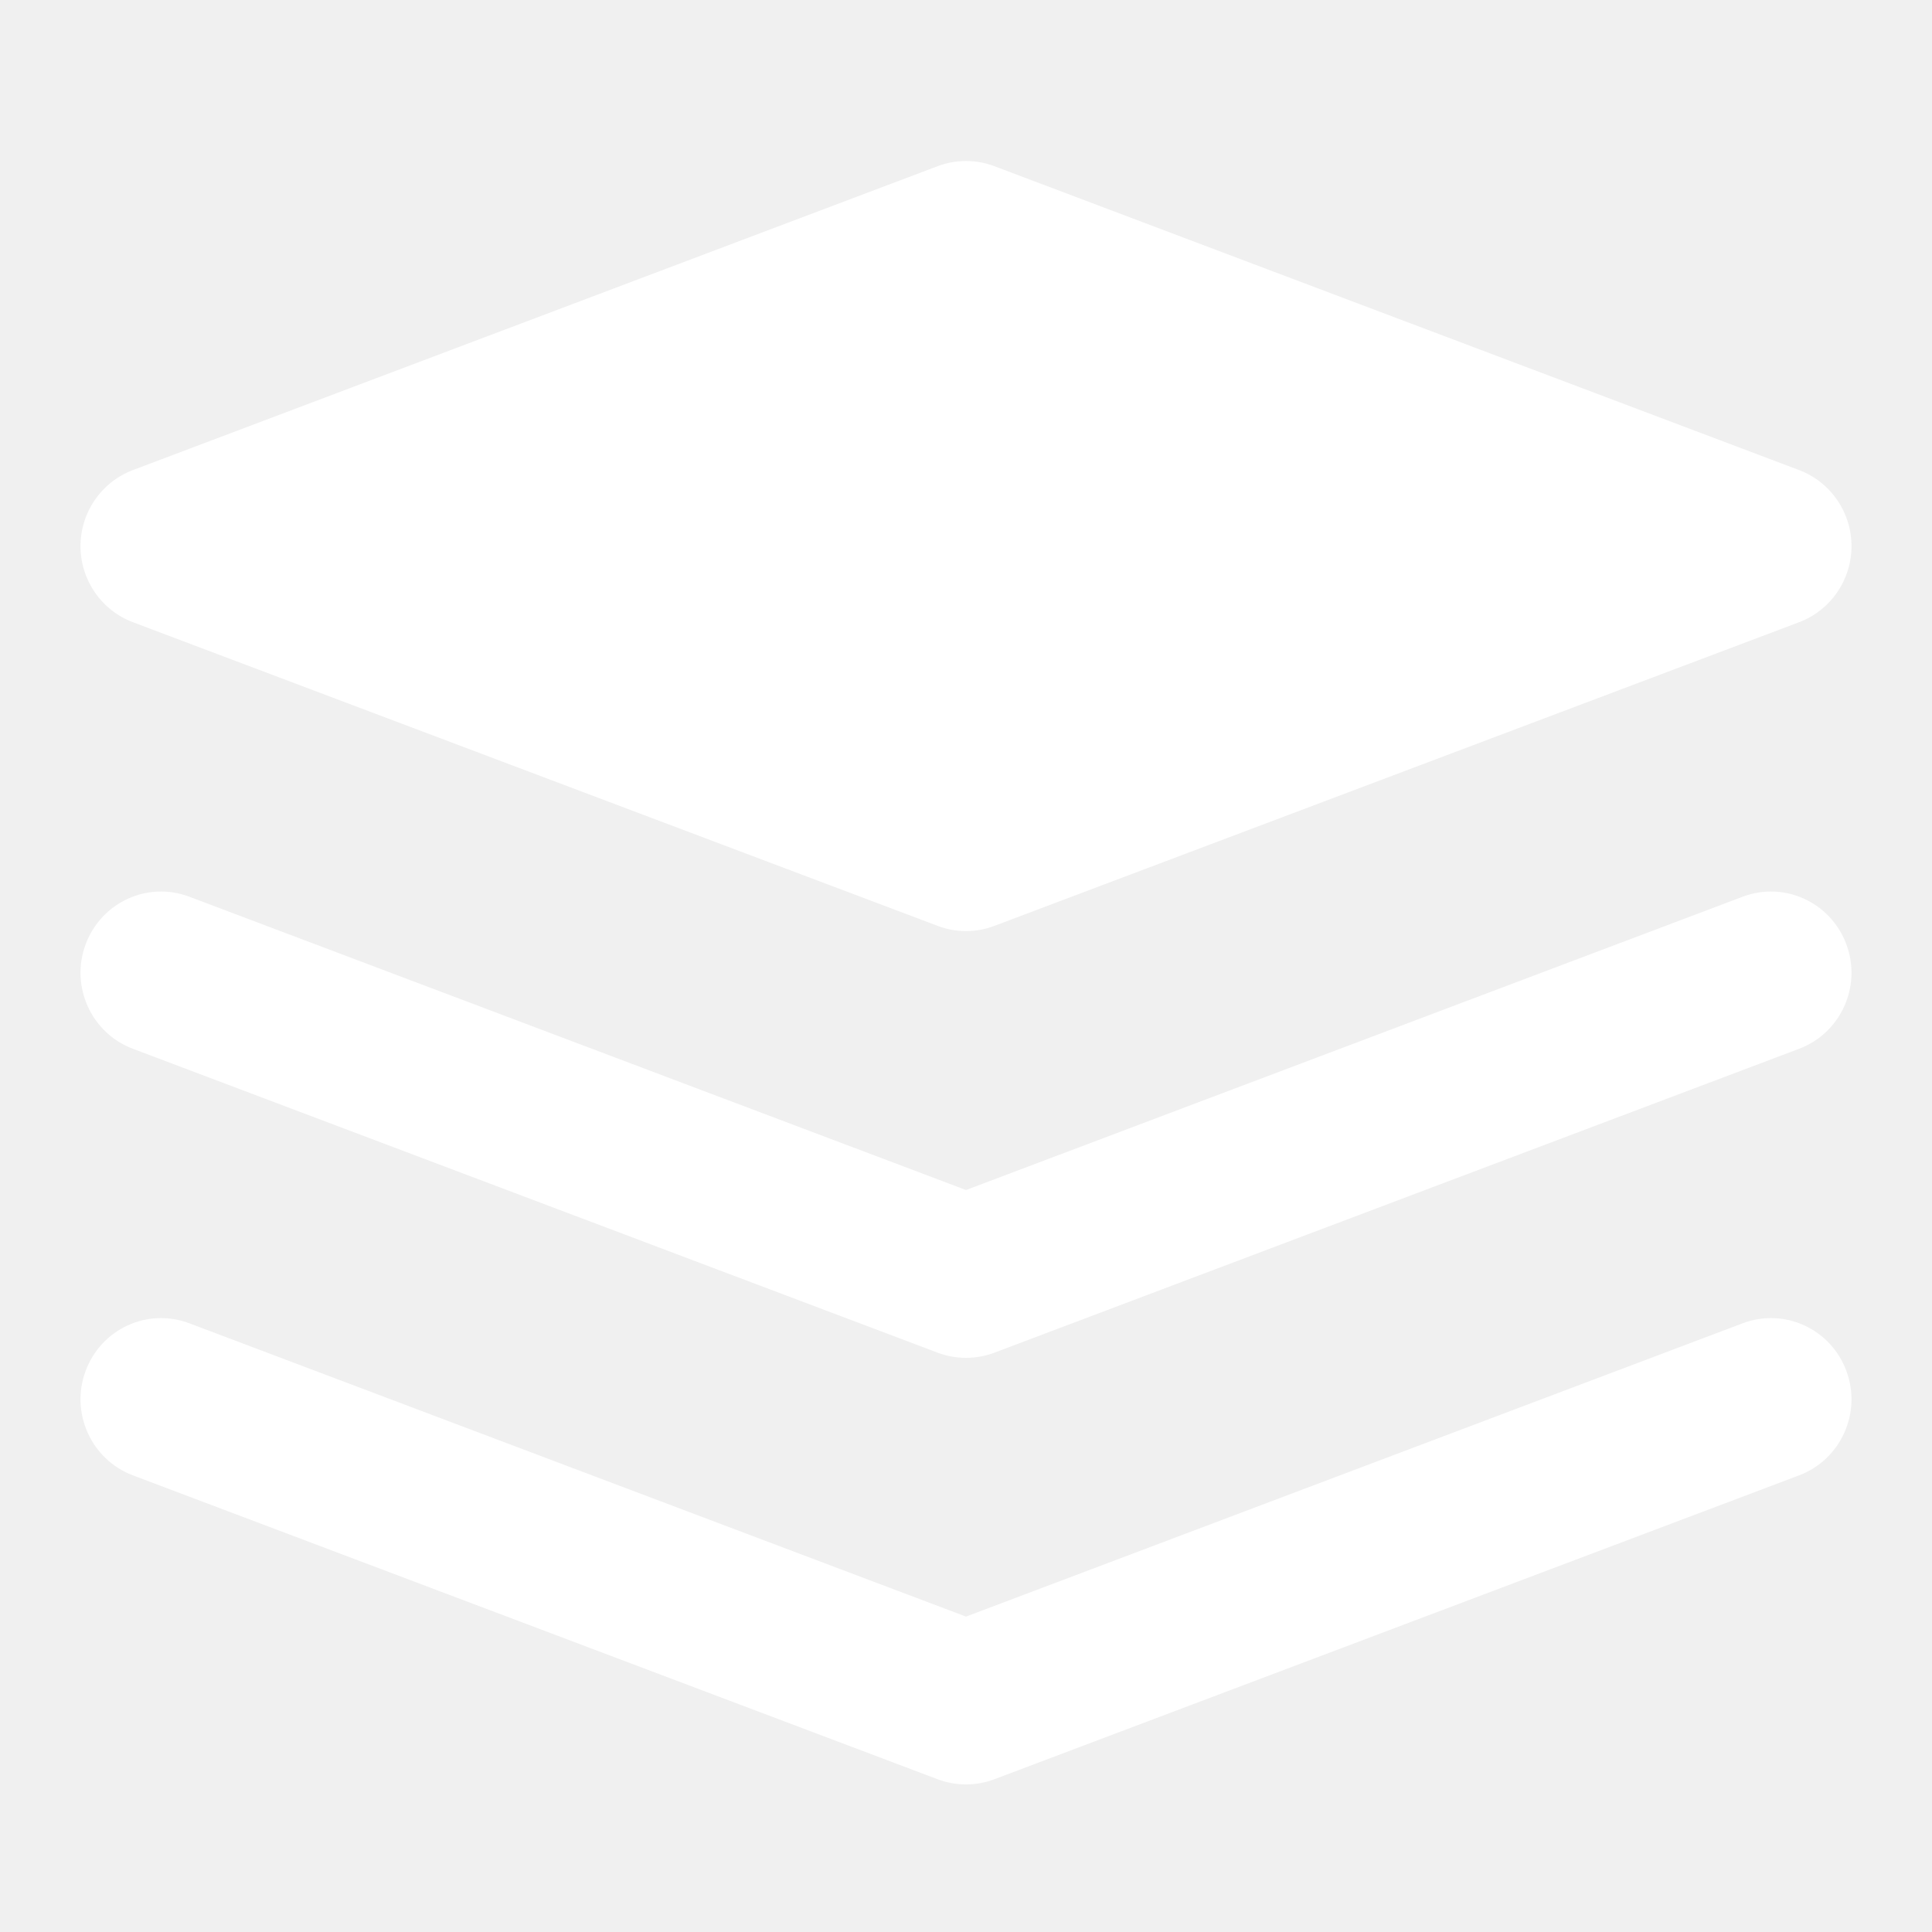
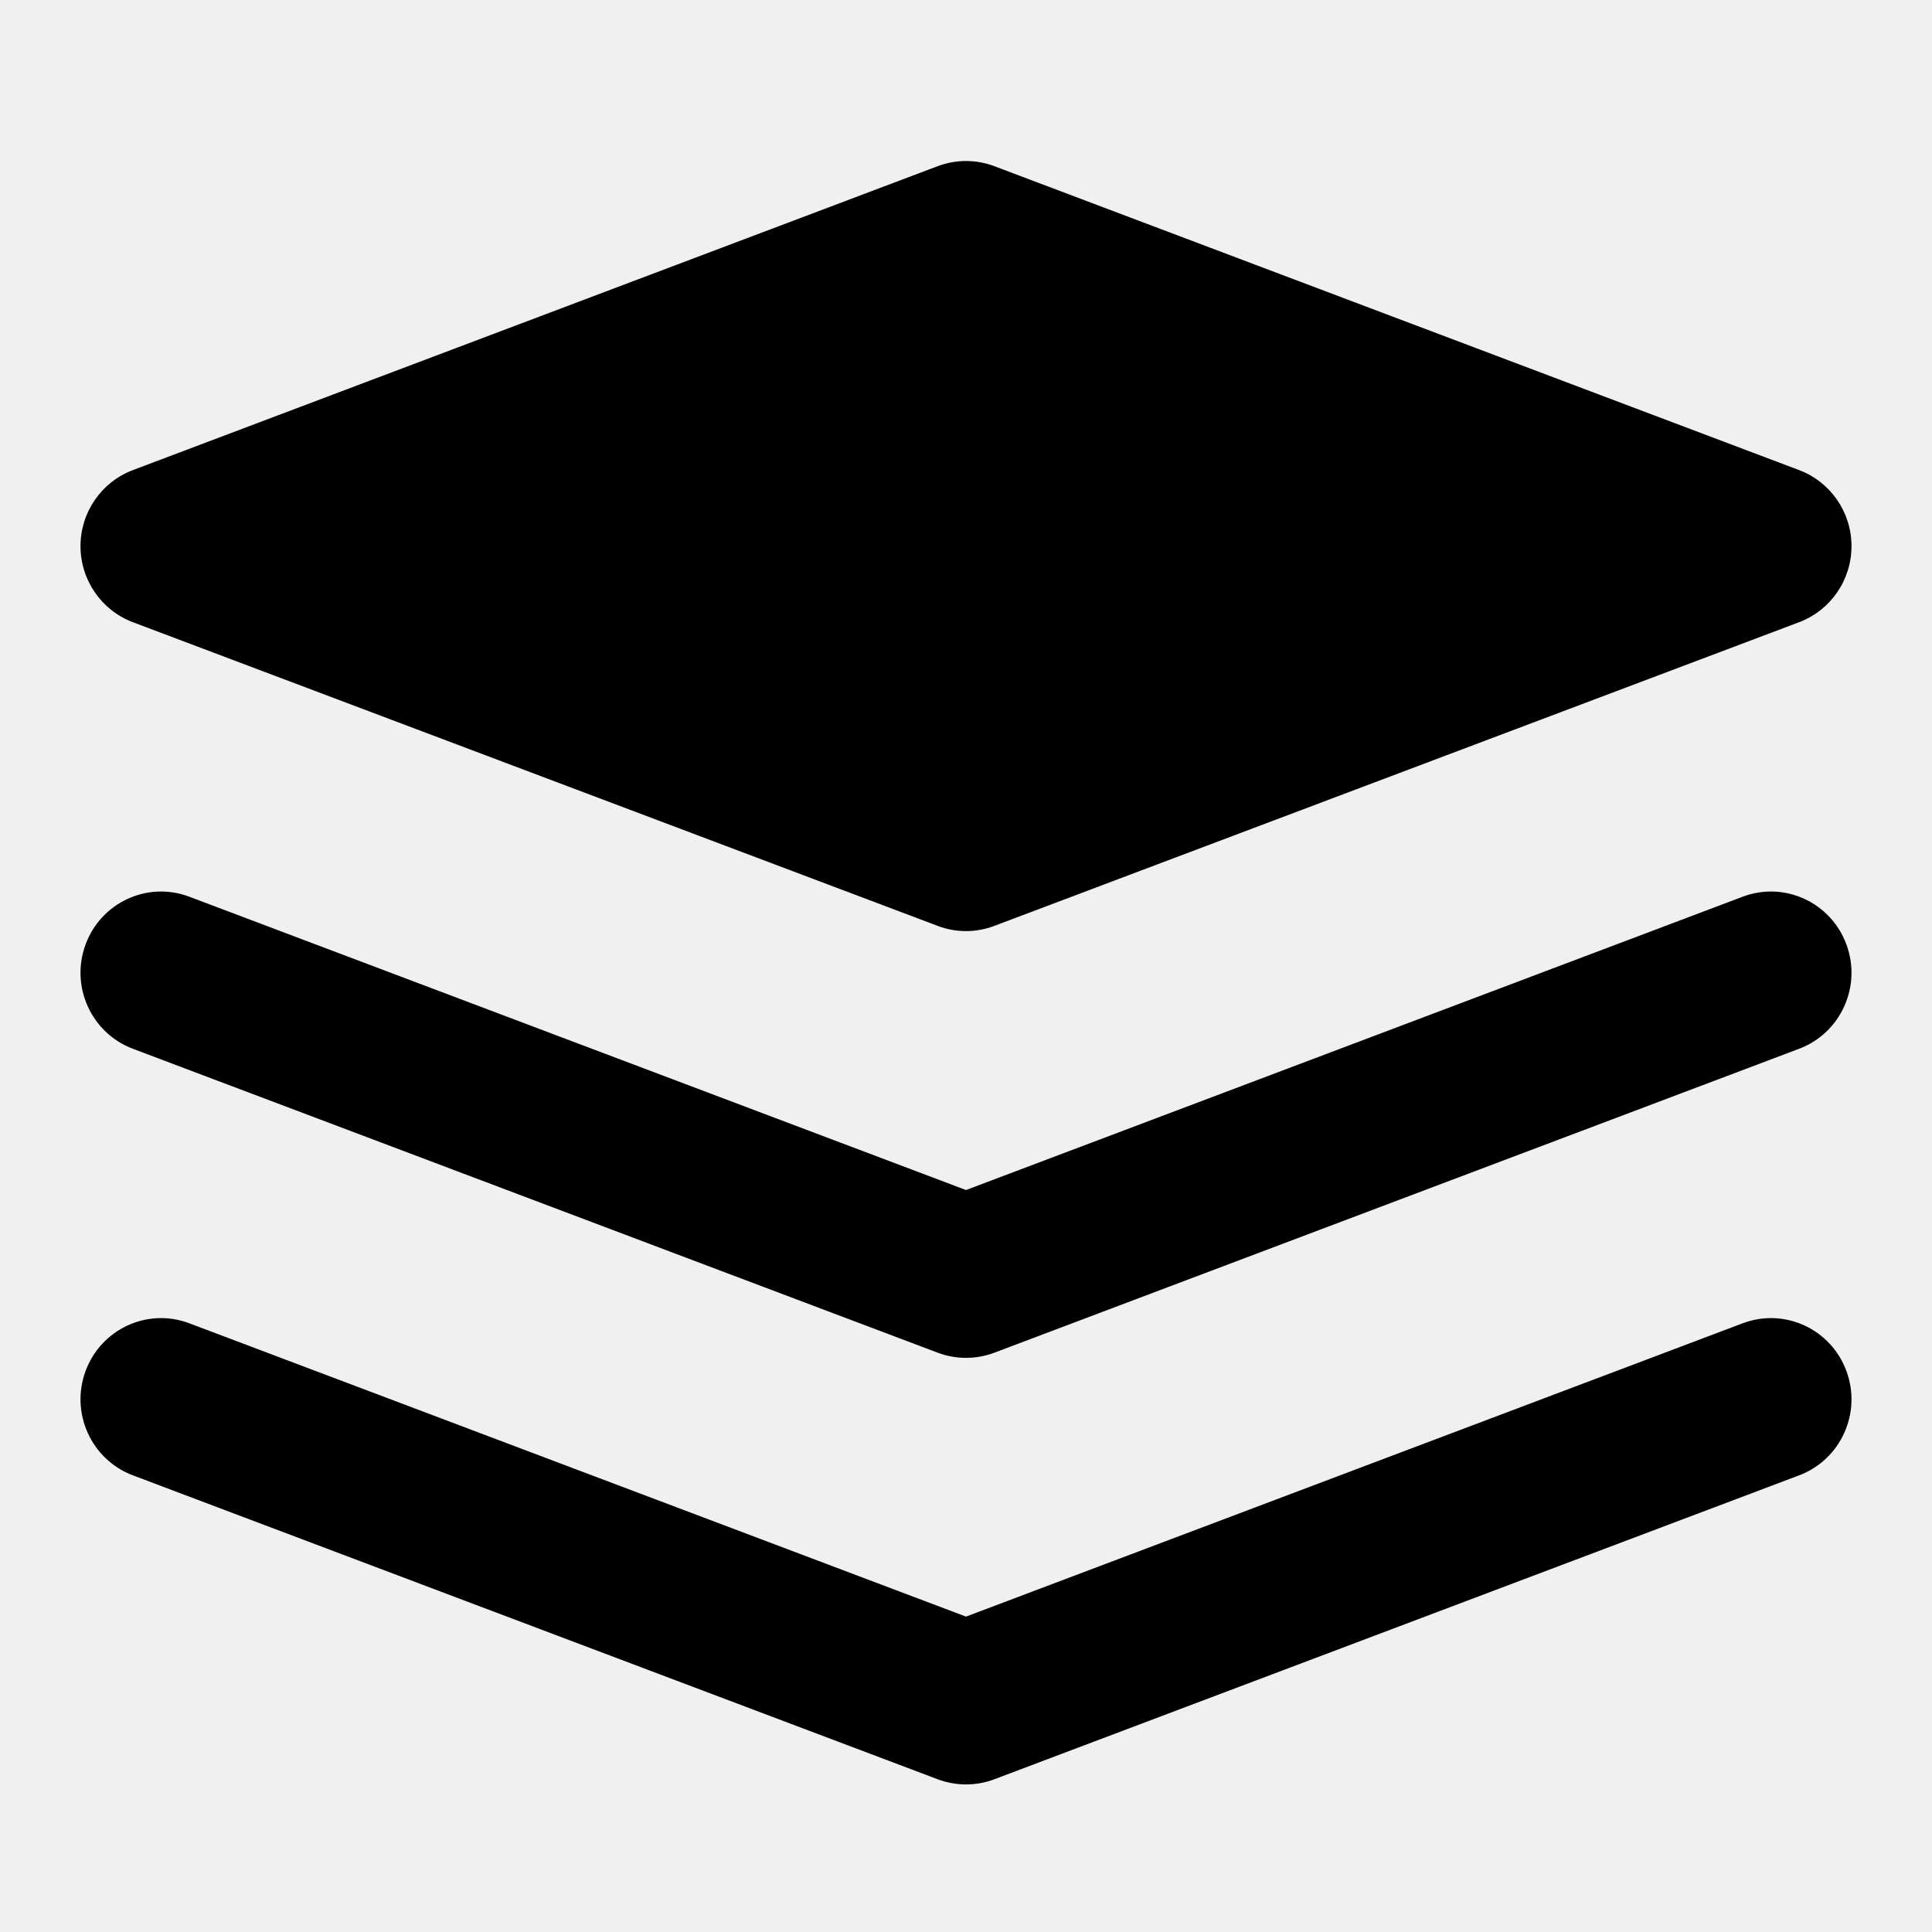
<svg xmlns="http://www.w3.org/2000/svg" width="24" height="24" viewBox="0 0 24 24" fill="none">
-   <path d="M11.649 2.064C11.875 1.979 12.125 1.979 12.351 2.064L22.35 5.84C22.741 5.988 23 6.364 23 6.784C23 7.205 22.741 7.581 22.35 7.729L12.351 11.502C12.124 11.588 11.875 11.588 11.649 11.502L1.65 7.729C1.259 7.581 1 7.205 1 6.784C1 6.364 1.259 5.988 1.65 5.84L11.649 2.064Z" fill="white" />
-   <path d="M1.064 17.029C1.258 16.507 1.834 16.243 2.351 16.438L12 20.082L21.649 16.438C22.166 16.243 22.742 16.507 22.936 17.029C23.13 17.55 22.868 18.131 22.35 18.327L12.351 22.103C12.125 22.188 11.875 22.188 11.649 22.103L1.65 18.327C1.132 18.131 0.87 17.55 1.064 17.029Z" fill="white" />
-   <path d="M2.351 11.139C1.834 10.944 1.258 11.208 1.064 11.73C0.87 12.251 1.132 12.832 1.65 13.028L11.649 16.804C11.875 16.889 12.125 16.889 12.351 16.804L22.35 13.028C22.868 12.832 23.13 12.251 22.936 11.73C22.742 11.208 22.166 10.944 21.649 11.139L12 14.783L2.351 11.139Z" fill="white" />
+   <path d="M11.649 2.064C11.875 1.979 12.125 1.979 12.351 2.064L22.35 5.84C22.741 5.988 23 6.364 23 6.784C23 7.205 22.741 7.581 22.35 7.729L12.351 11.502C12.124 11.588 11.875 11.588 11.649 11.502L1.65 7.729C1.259 7.581 1 7.205 1 6.784C1 6.364 1.259 5.988 1.65 5.84L11.649 2.064Z" fill="currentColor" />
+   <path d="M1.064 17.029C1.258 16.507 1.834 16.243 2.351 16.438L12 20.082L21.649 16.438C22.166 16.243 22.742 16.507 22.936 17.029C23.13 17.55 22.868 18.131 22.35 18.327L12.351 22.103C12.125 22.188 11.875 22.188 11.649 22.103L1.65 18.327C1.132 18.131 0.87 17.55 1.064 17.029Z" fill="currentColor" />
+   <path d="M2.351 11.139C1.834 10.944 1.258 11.208 1.064 11.73C0.87 12.251 1.132 12.832 1.65 13.028L11.649 16.804C11.875 16.889 12.125 16.889 12.351 16.804L22.35 13.028C22.868 12.832 23.13 12.251 22.936 11.73C22.742 11.208 22.166 10.944 21.649 11.139L12 14.783L2.351 11.139Z" fill="currentColor" />
</svg>
